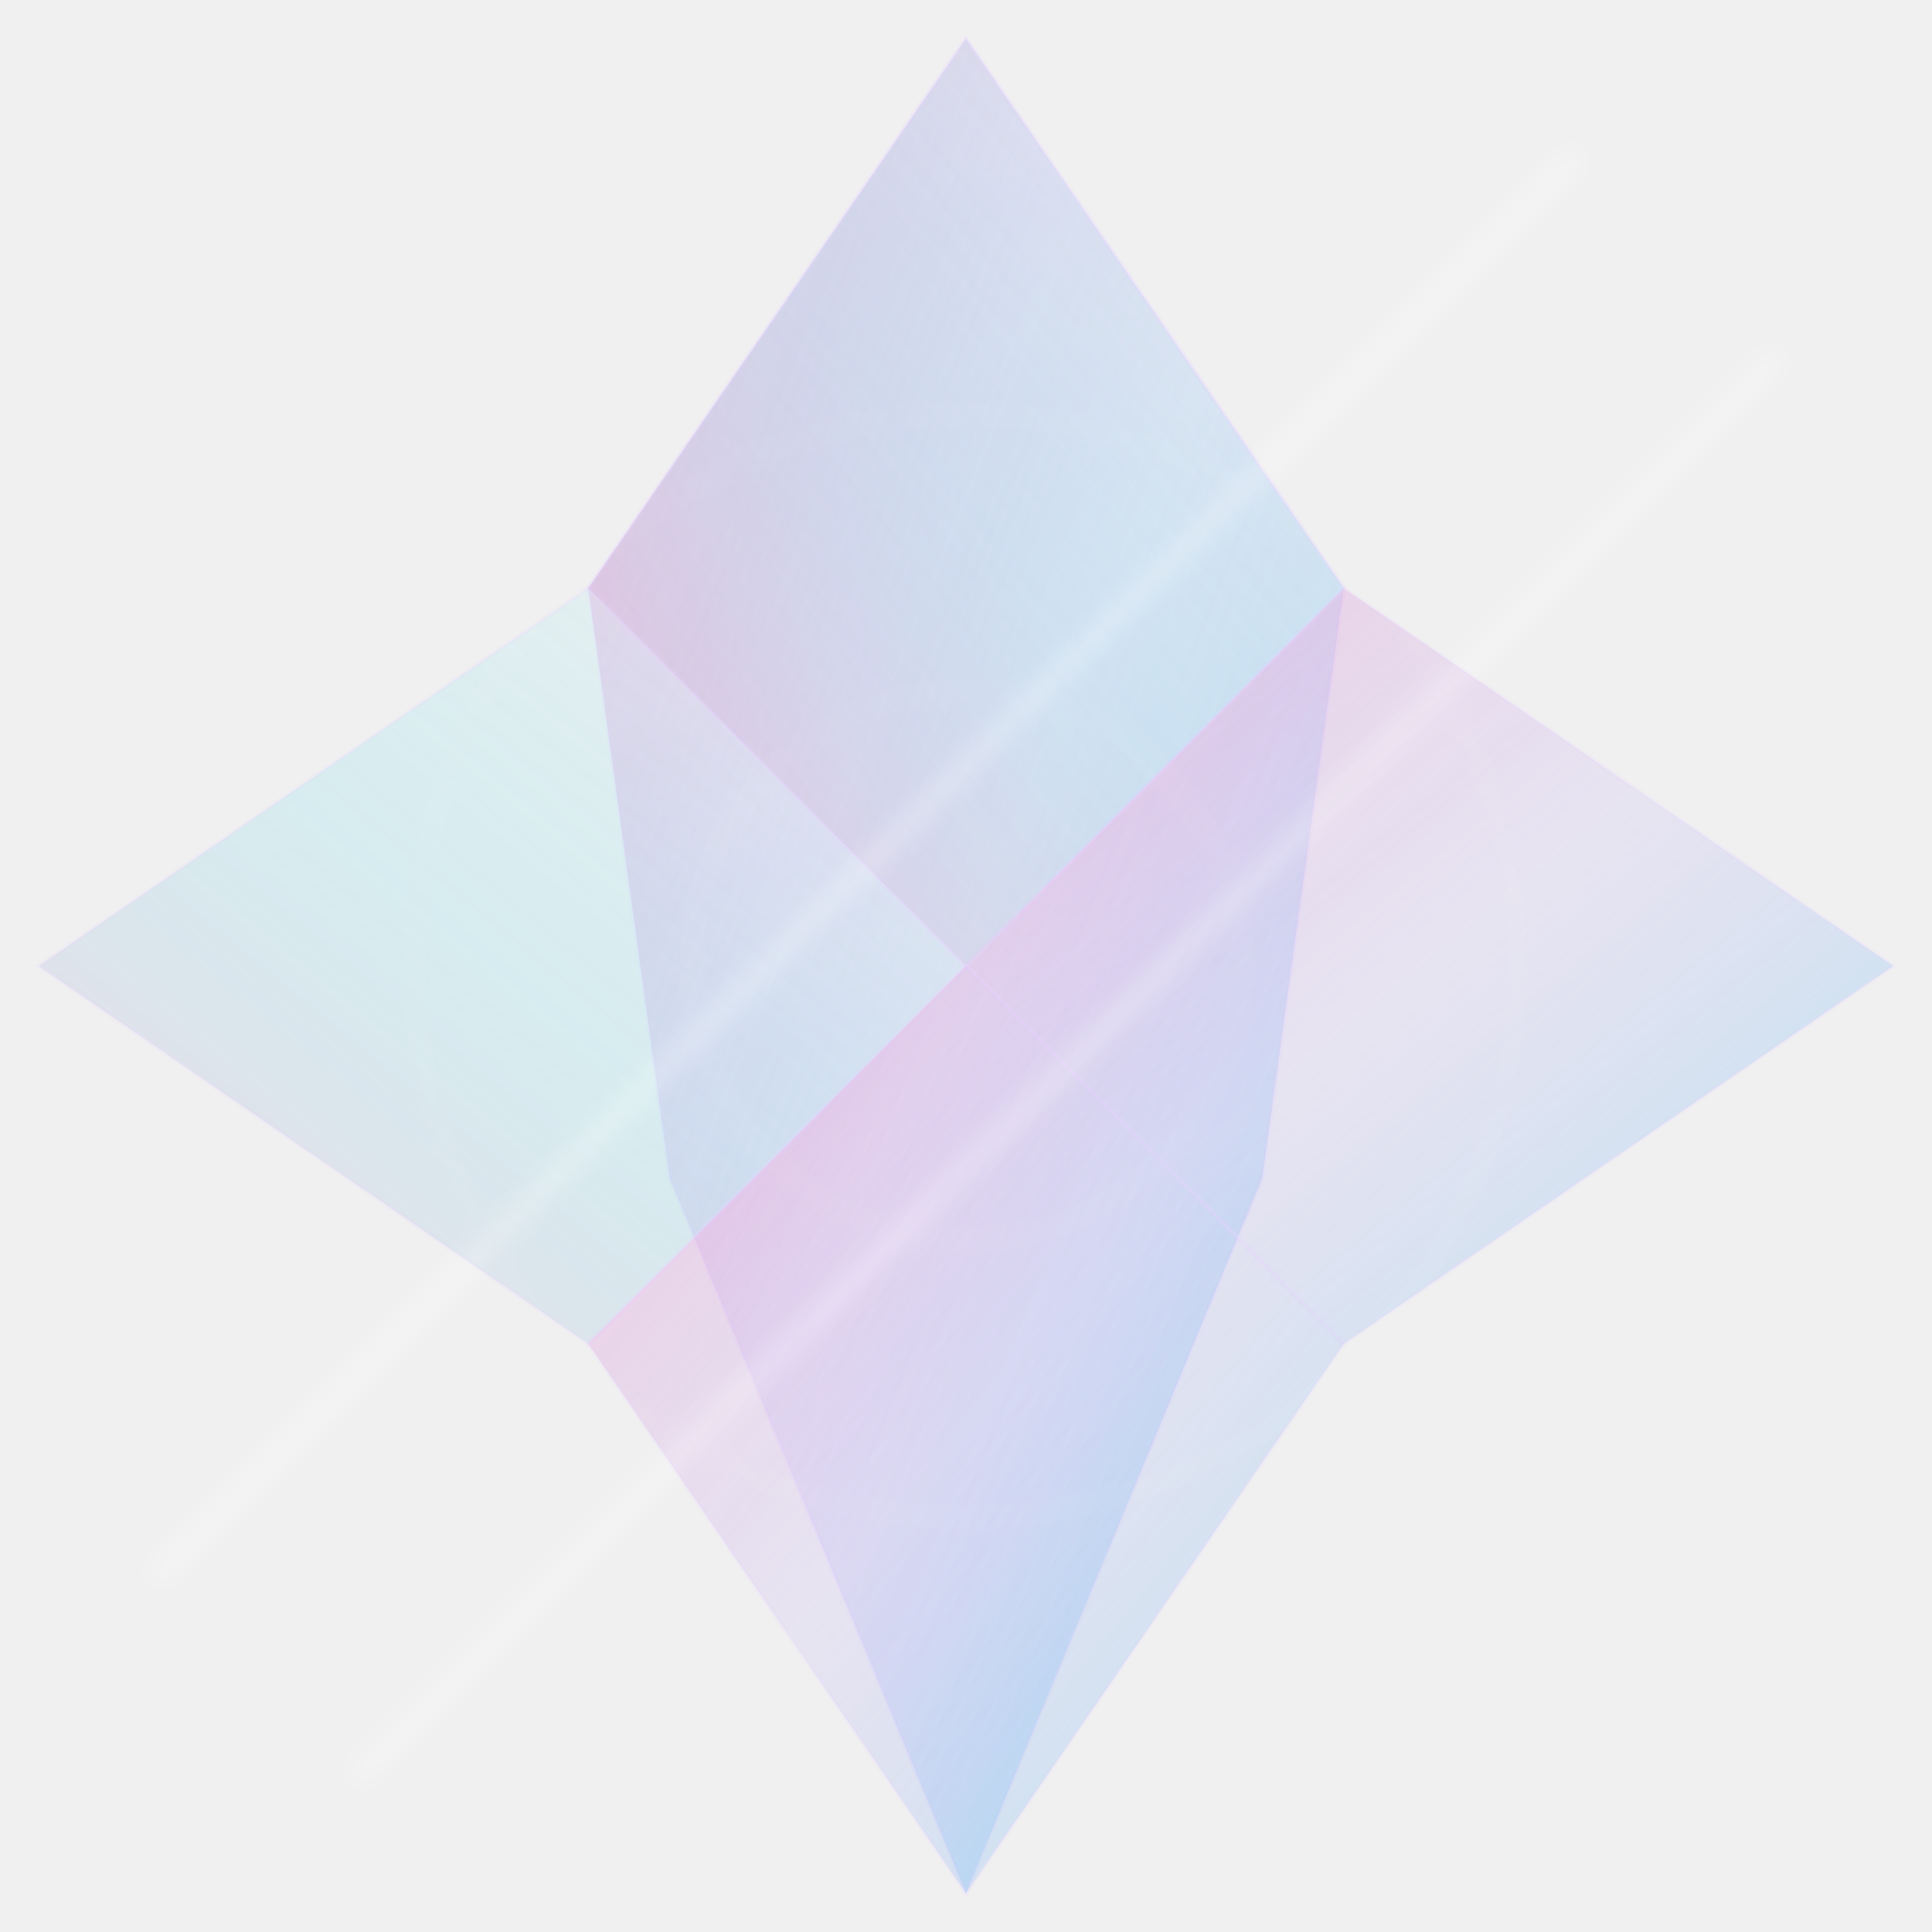
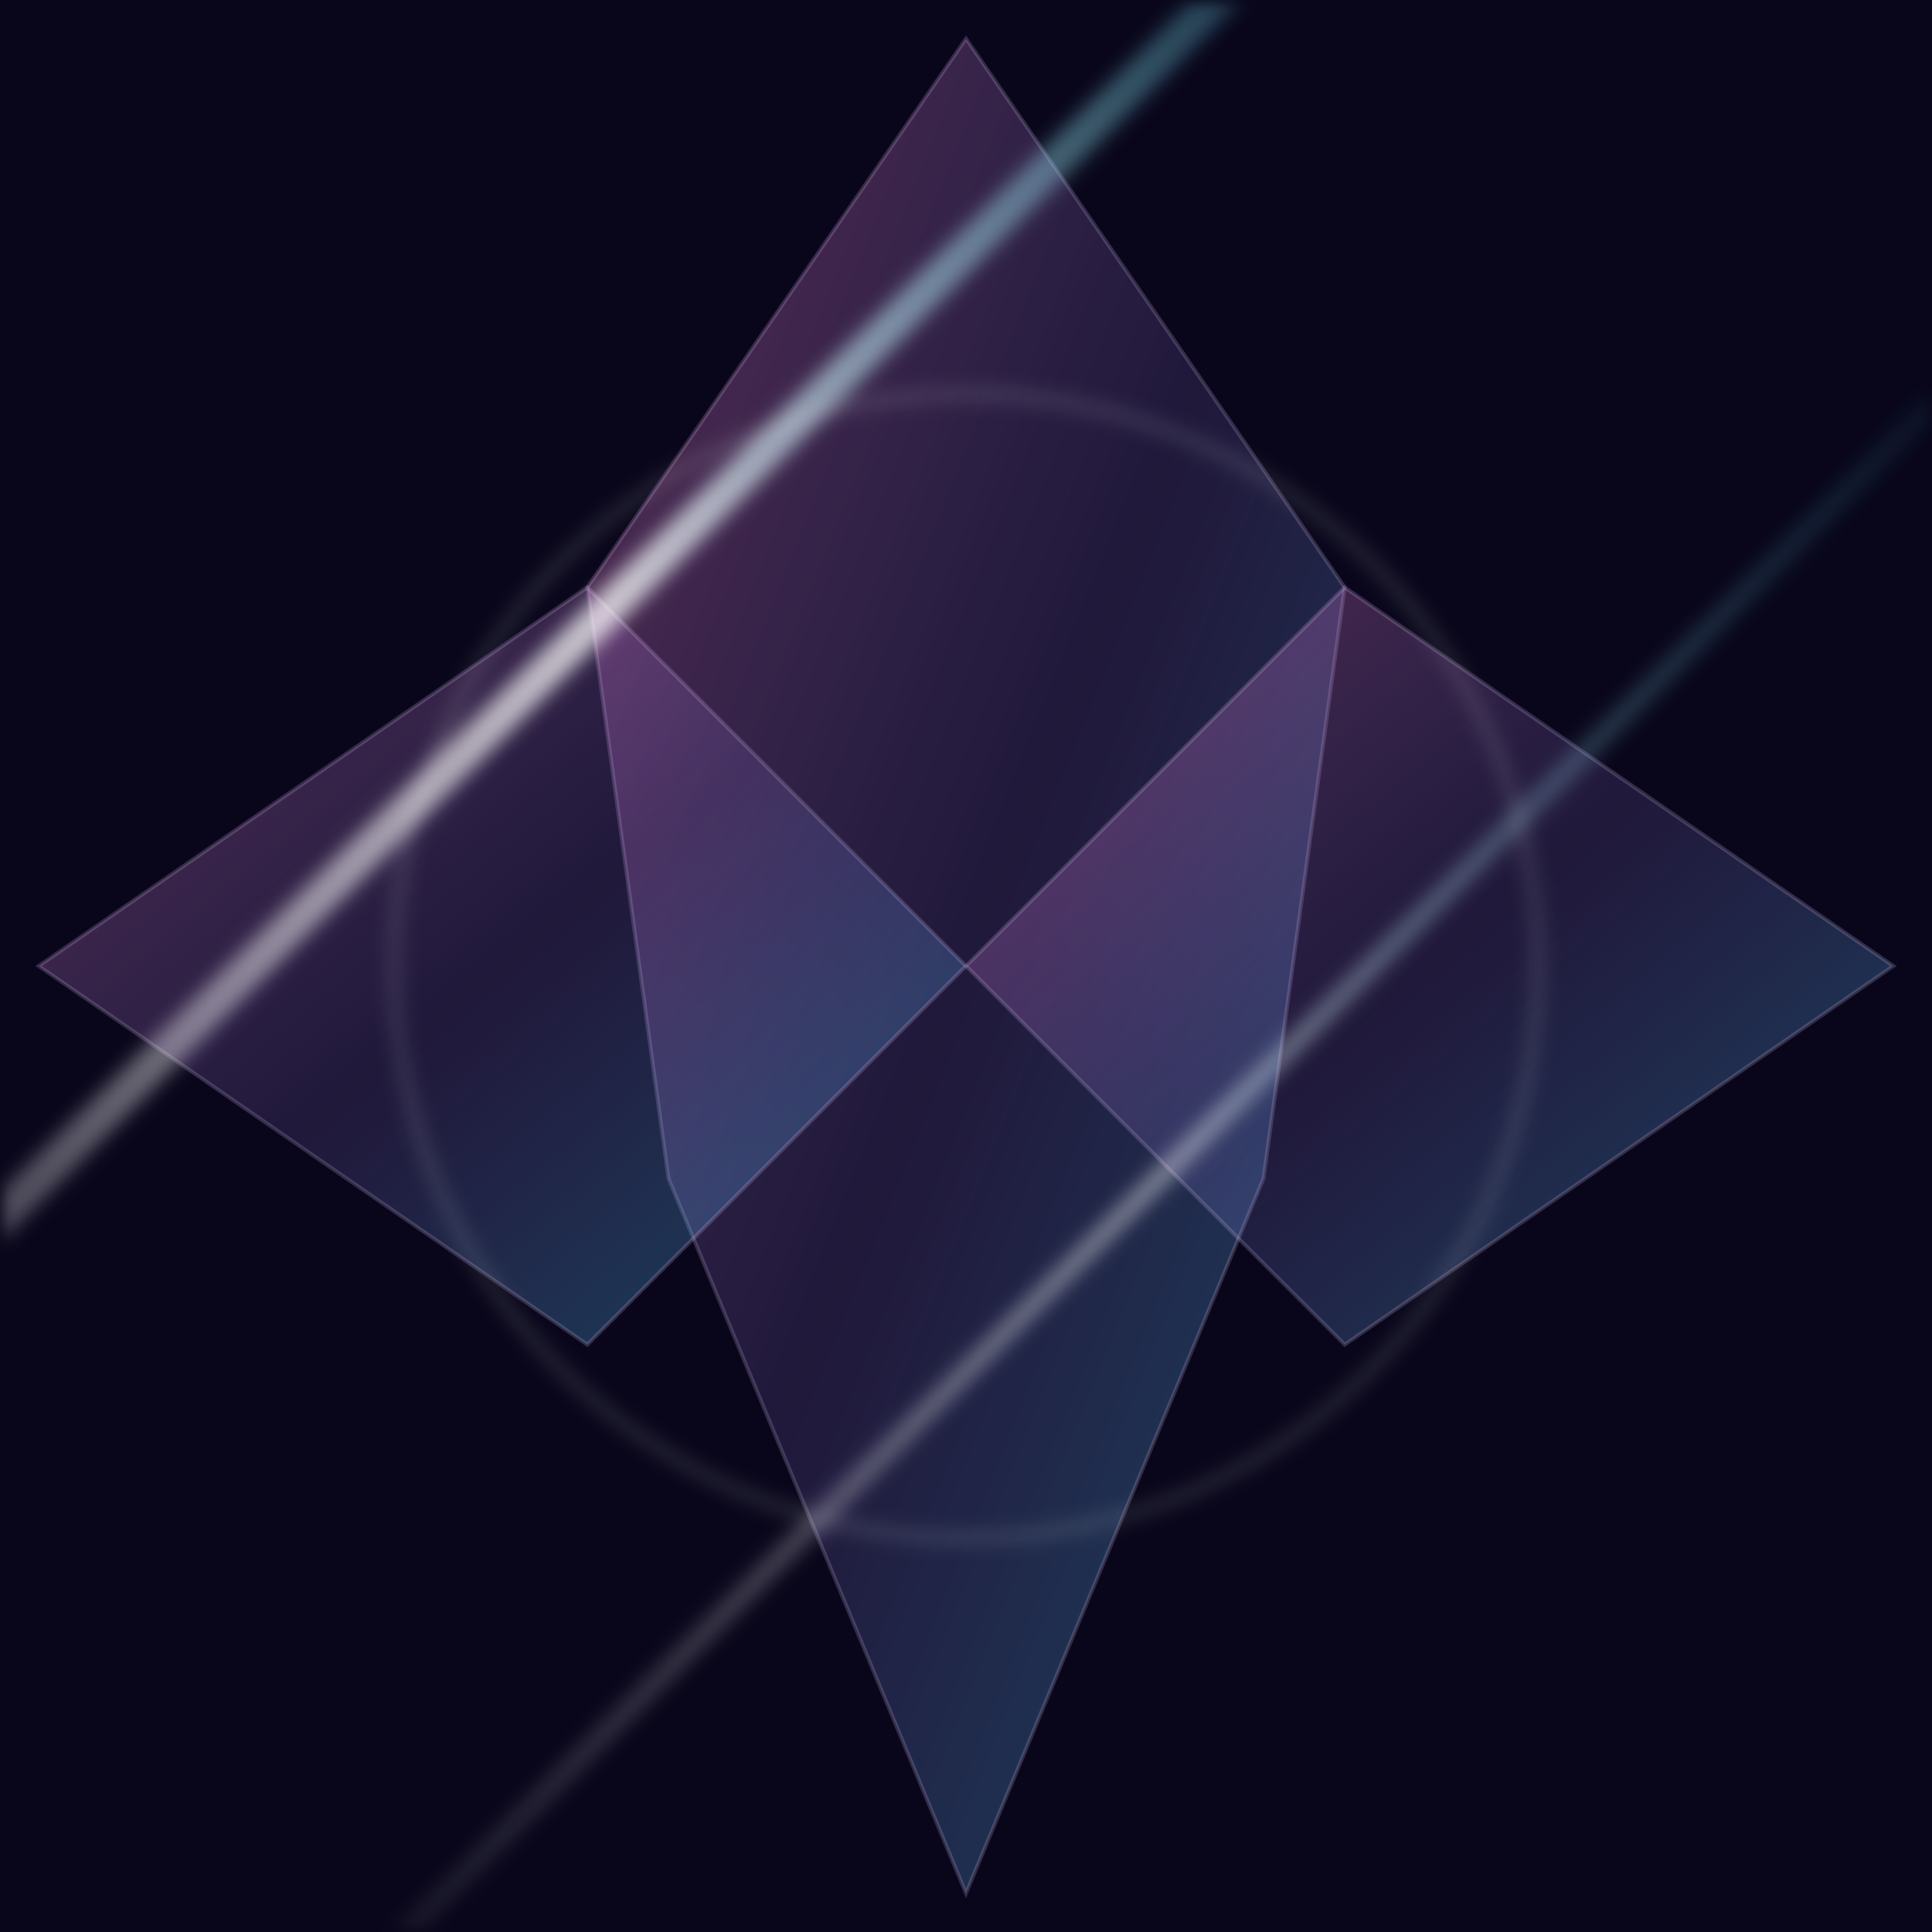
- <svg xmlns="http://www.w3.org/2000/svg" viewBox="0 0 900 900">
+ <svg xmlns="http://www.w3.org/2000/svg" viewBox="0 0 1000 1000">
  <defs>
    <linearGradient id="p1" x1="0" y1="0" x2="1" y2="1">
-       <stop stop-color="#f472b6" stop-opacity=".32" />
-       <stop offset=".5" stop-color="#a78bfa" stop-opacity=".12" />
-       <stop offset="1" stop-color="#22d3ee" stop-opacity=".3" />
+       <stop stop-color="#f472b6" stop-opacity=".36" />
+       <stop offset=".5" stop-color="#a78bfa" stop-opacity=".14" />
+       <stop offset="1" stop-color="#22d3ee" stop-opacity=".34" />
    </linearGradient>
-     <linearGradient id="p2" x1="1" y1="0" x2="0" y2="1">
-       <stop stop-color="#fff" stop-opacity=".2" />
-       <stop offset=".5" stop-color="#22d3ee" stop-opacity=".12" />
-       <stop offset="1" stop-color="#f472b6" stop-opacity=".24" />
+     <linearGradient id="ray" x1="0" y1="0" x2="1" y2="0">
+       <stop stop-color="#fff" stop-opacity="0" />
+       <stop offset=".5" stop-color="#fff" stop-opacity=".74" />
+       <stop offset="1" stop-color="#22d3ee" stop-opacity="0" />
    </linearGradient>
    <filter id="shine">
      <feGaussianBlur stdDeviation="5" />
    </filter>
  </defs>
-   <g stroke="#e9d5ff" stroke-opacity=".18" stroke-width="2">
-     <path fill="url(#p1)" d="M450 18l176 256-38 275-138 333-138-333-38-275z" />
-     <path fill="url(#p2)" d="M18 450l256-176 176 176-176 176z" />
-     <path fill="url(#p1)" d="M882 450L626 274 450 450l176 176z" />
-     <path fill="url(#p2)" d="M274 274L450 18l176 256-176 176z" />
-     <path fill="url(#p1)" d="M274 626l176 256 176-256-176-176z" />
+   <rect width="1000" height="1000" fill="#09061b" />
+   <g stroke="#e9d5ff" stroke-opacity=".18" stroke-width="2" transform-origin="500 500">
+     <animateTransform attributeName="transform" type="rotate" from="0 500 500" to="360 500 500" dur="54s" repeatCount="indefinite" />
+     <path fill="url(#p1)" d="M500 20l196 284-42 306-154 370-154-370-42-306z" />
+     <path fill="url(#p1)" d="M20 500l284-196 196 196-196 196z" />
+     <path fill="url(#p1)" d="M980 500L696 304 500 500l196 196z" />
  </g>
-   <g fill="none" stroke="#fff" stroke-opacity=".3" filter="url(#shine)">
-     <path d="M72 735L735 72M166 828L828 166" stroke-width="9" />
-     <circle cx="450" cy="450" r="257" />
-     <circle cx="450" cy="450" r="128" />
+   <g filter="url(#shine)" stroke="url(#ray)" stroke-linecap="round">
+     <path d="M-180 810 810 -180" stroke-width="18">
+       <animateTransform attributeName="transform" type="translate" values="-220 0;360 0;-220 0" dur="6.8s" repeatCount="indefinite" />
+     </path>
+     <path d="M130 1080 1080 130" stroke-width="10" opacity=".6">
+       <animateTransform attributeName="transform" type="translate" values="180 0;-260 0;180 0" dur="5.4s" begin="-2s" repeatCount="indefinite" />
+     </path>
+     <circle cx="500" cy="500" r="296" fill="none" stroke="#fff" stroke-opacity=".2" stroke-width="4">
+       <animate attributeName="r" values="220;340;220" dur="7s" repeatCount="indefinite" />
+     </circle>
  </g>
</svg>
